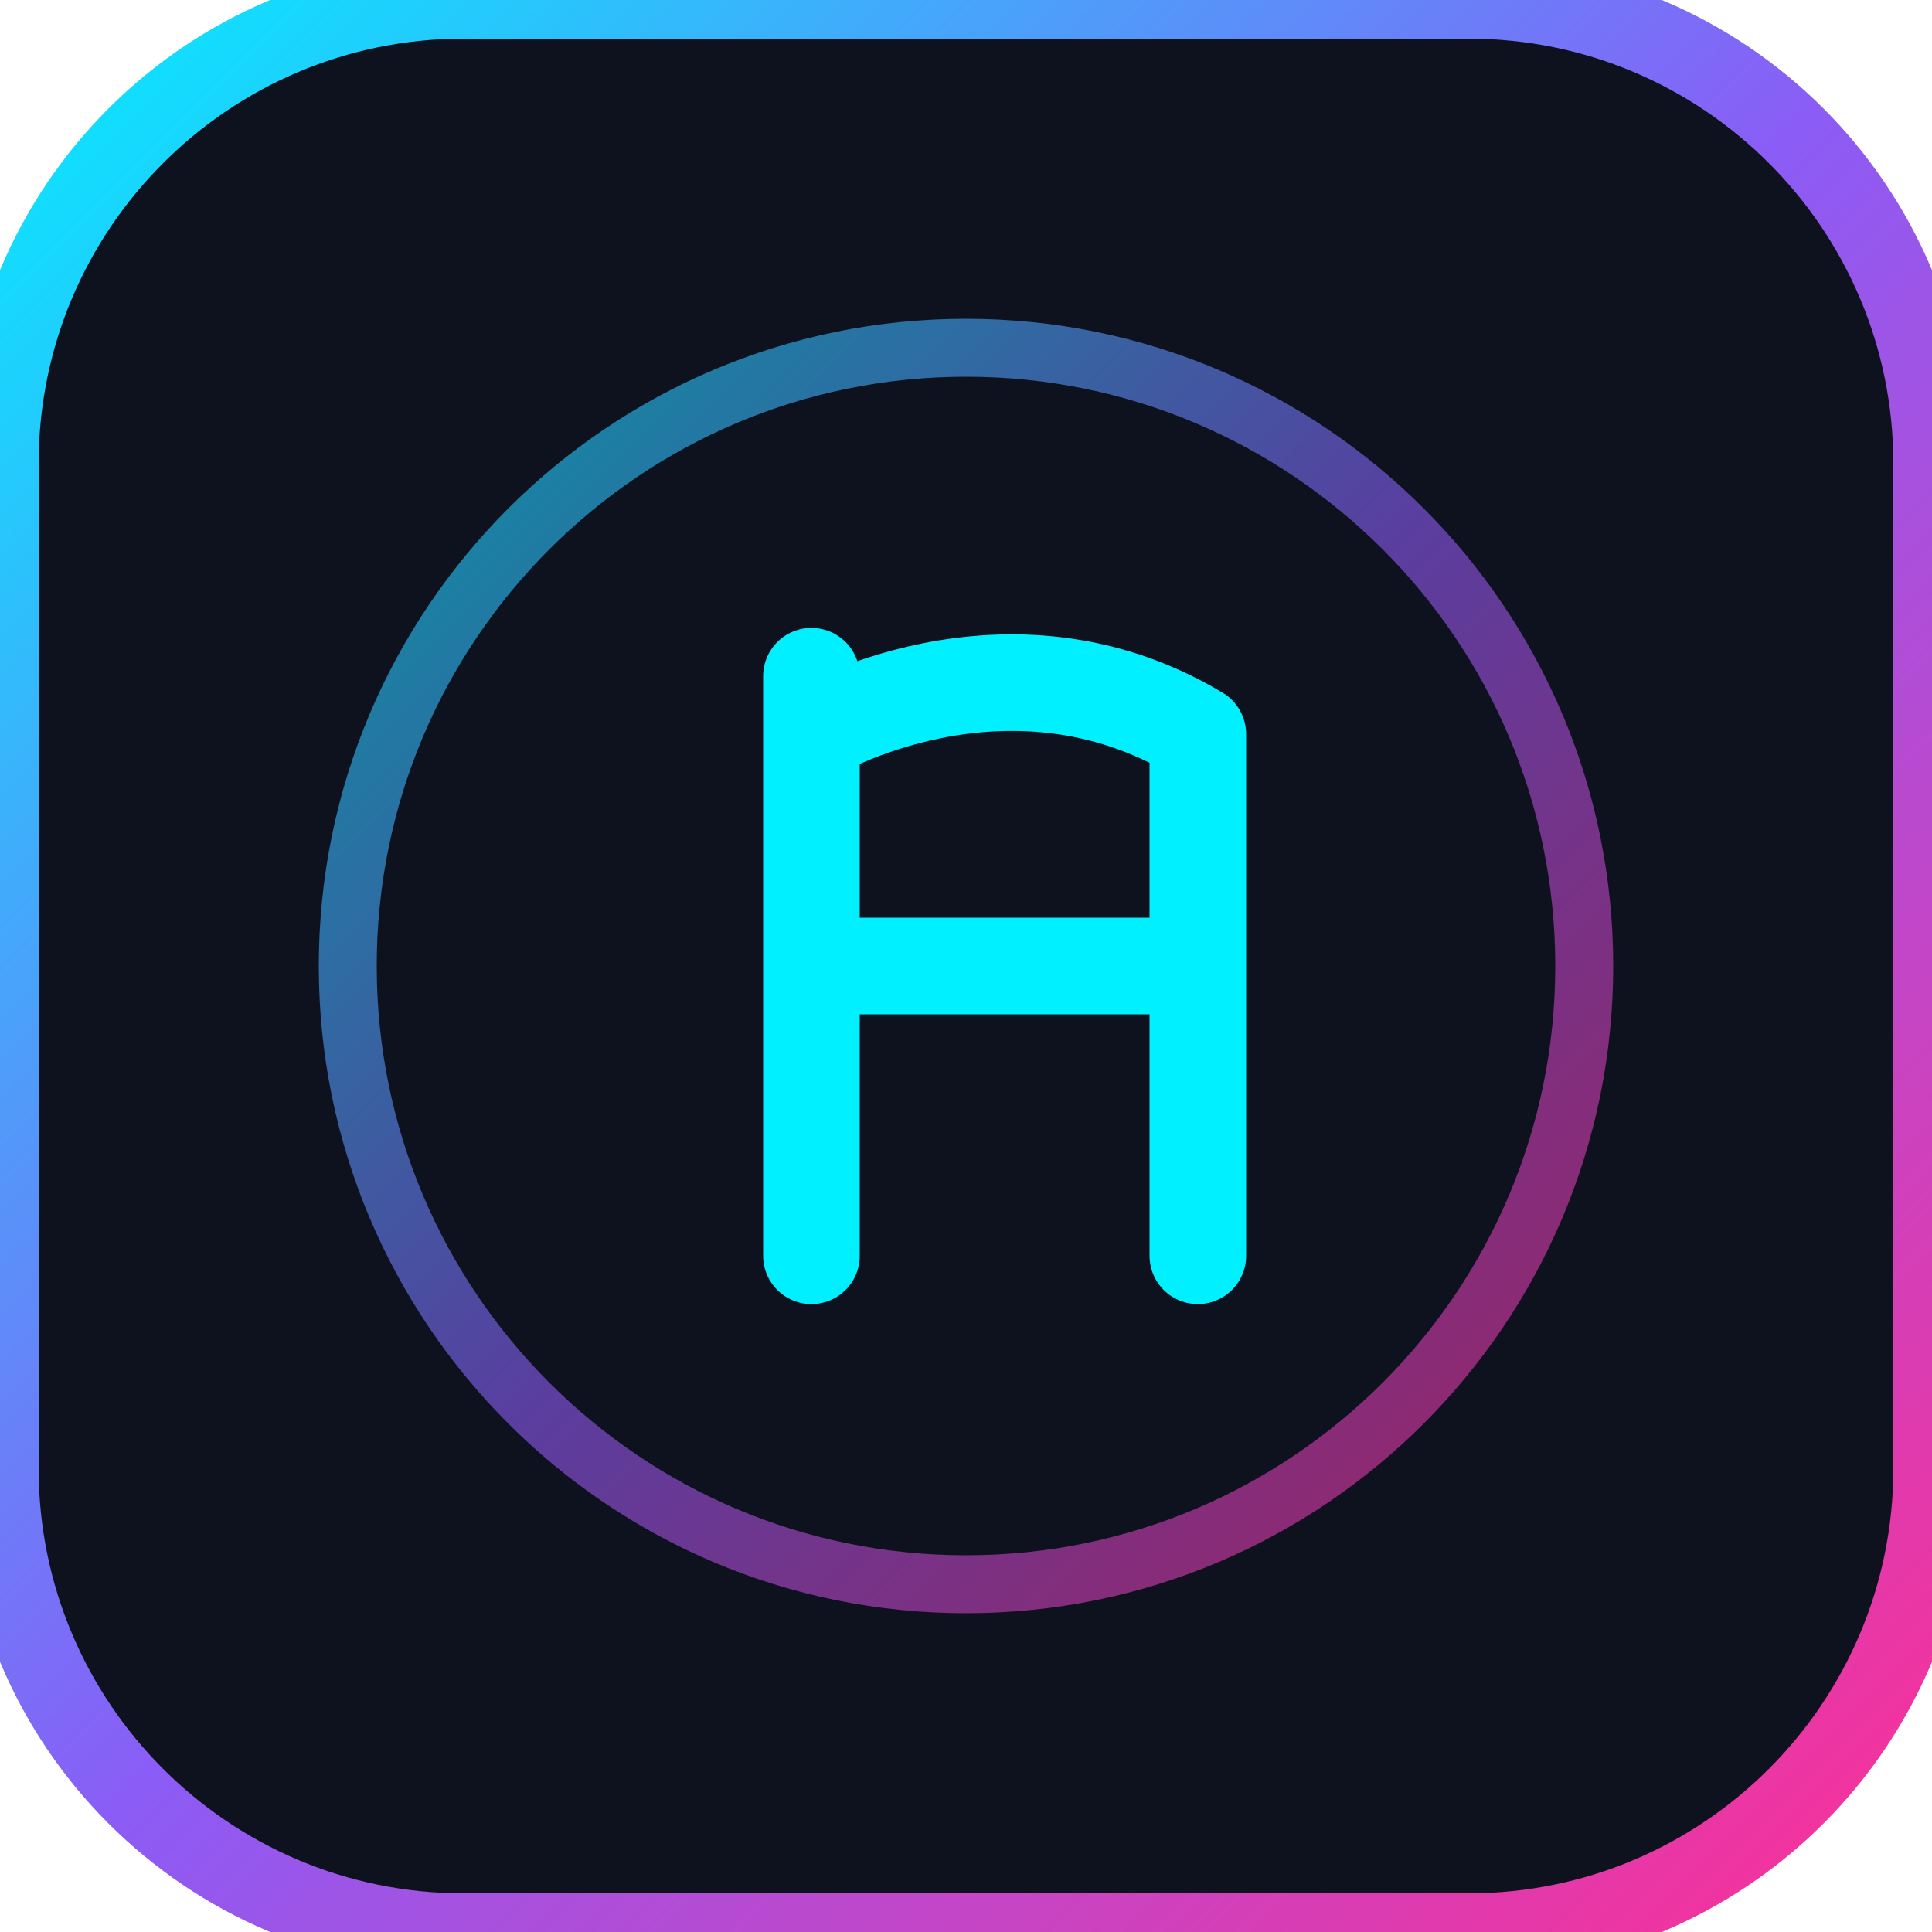
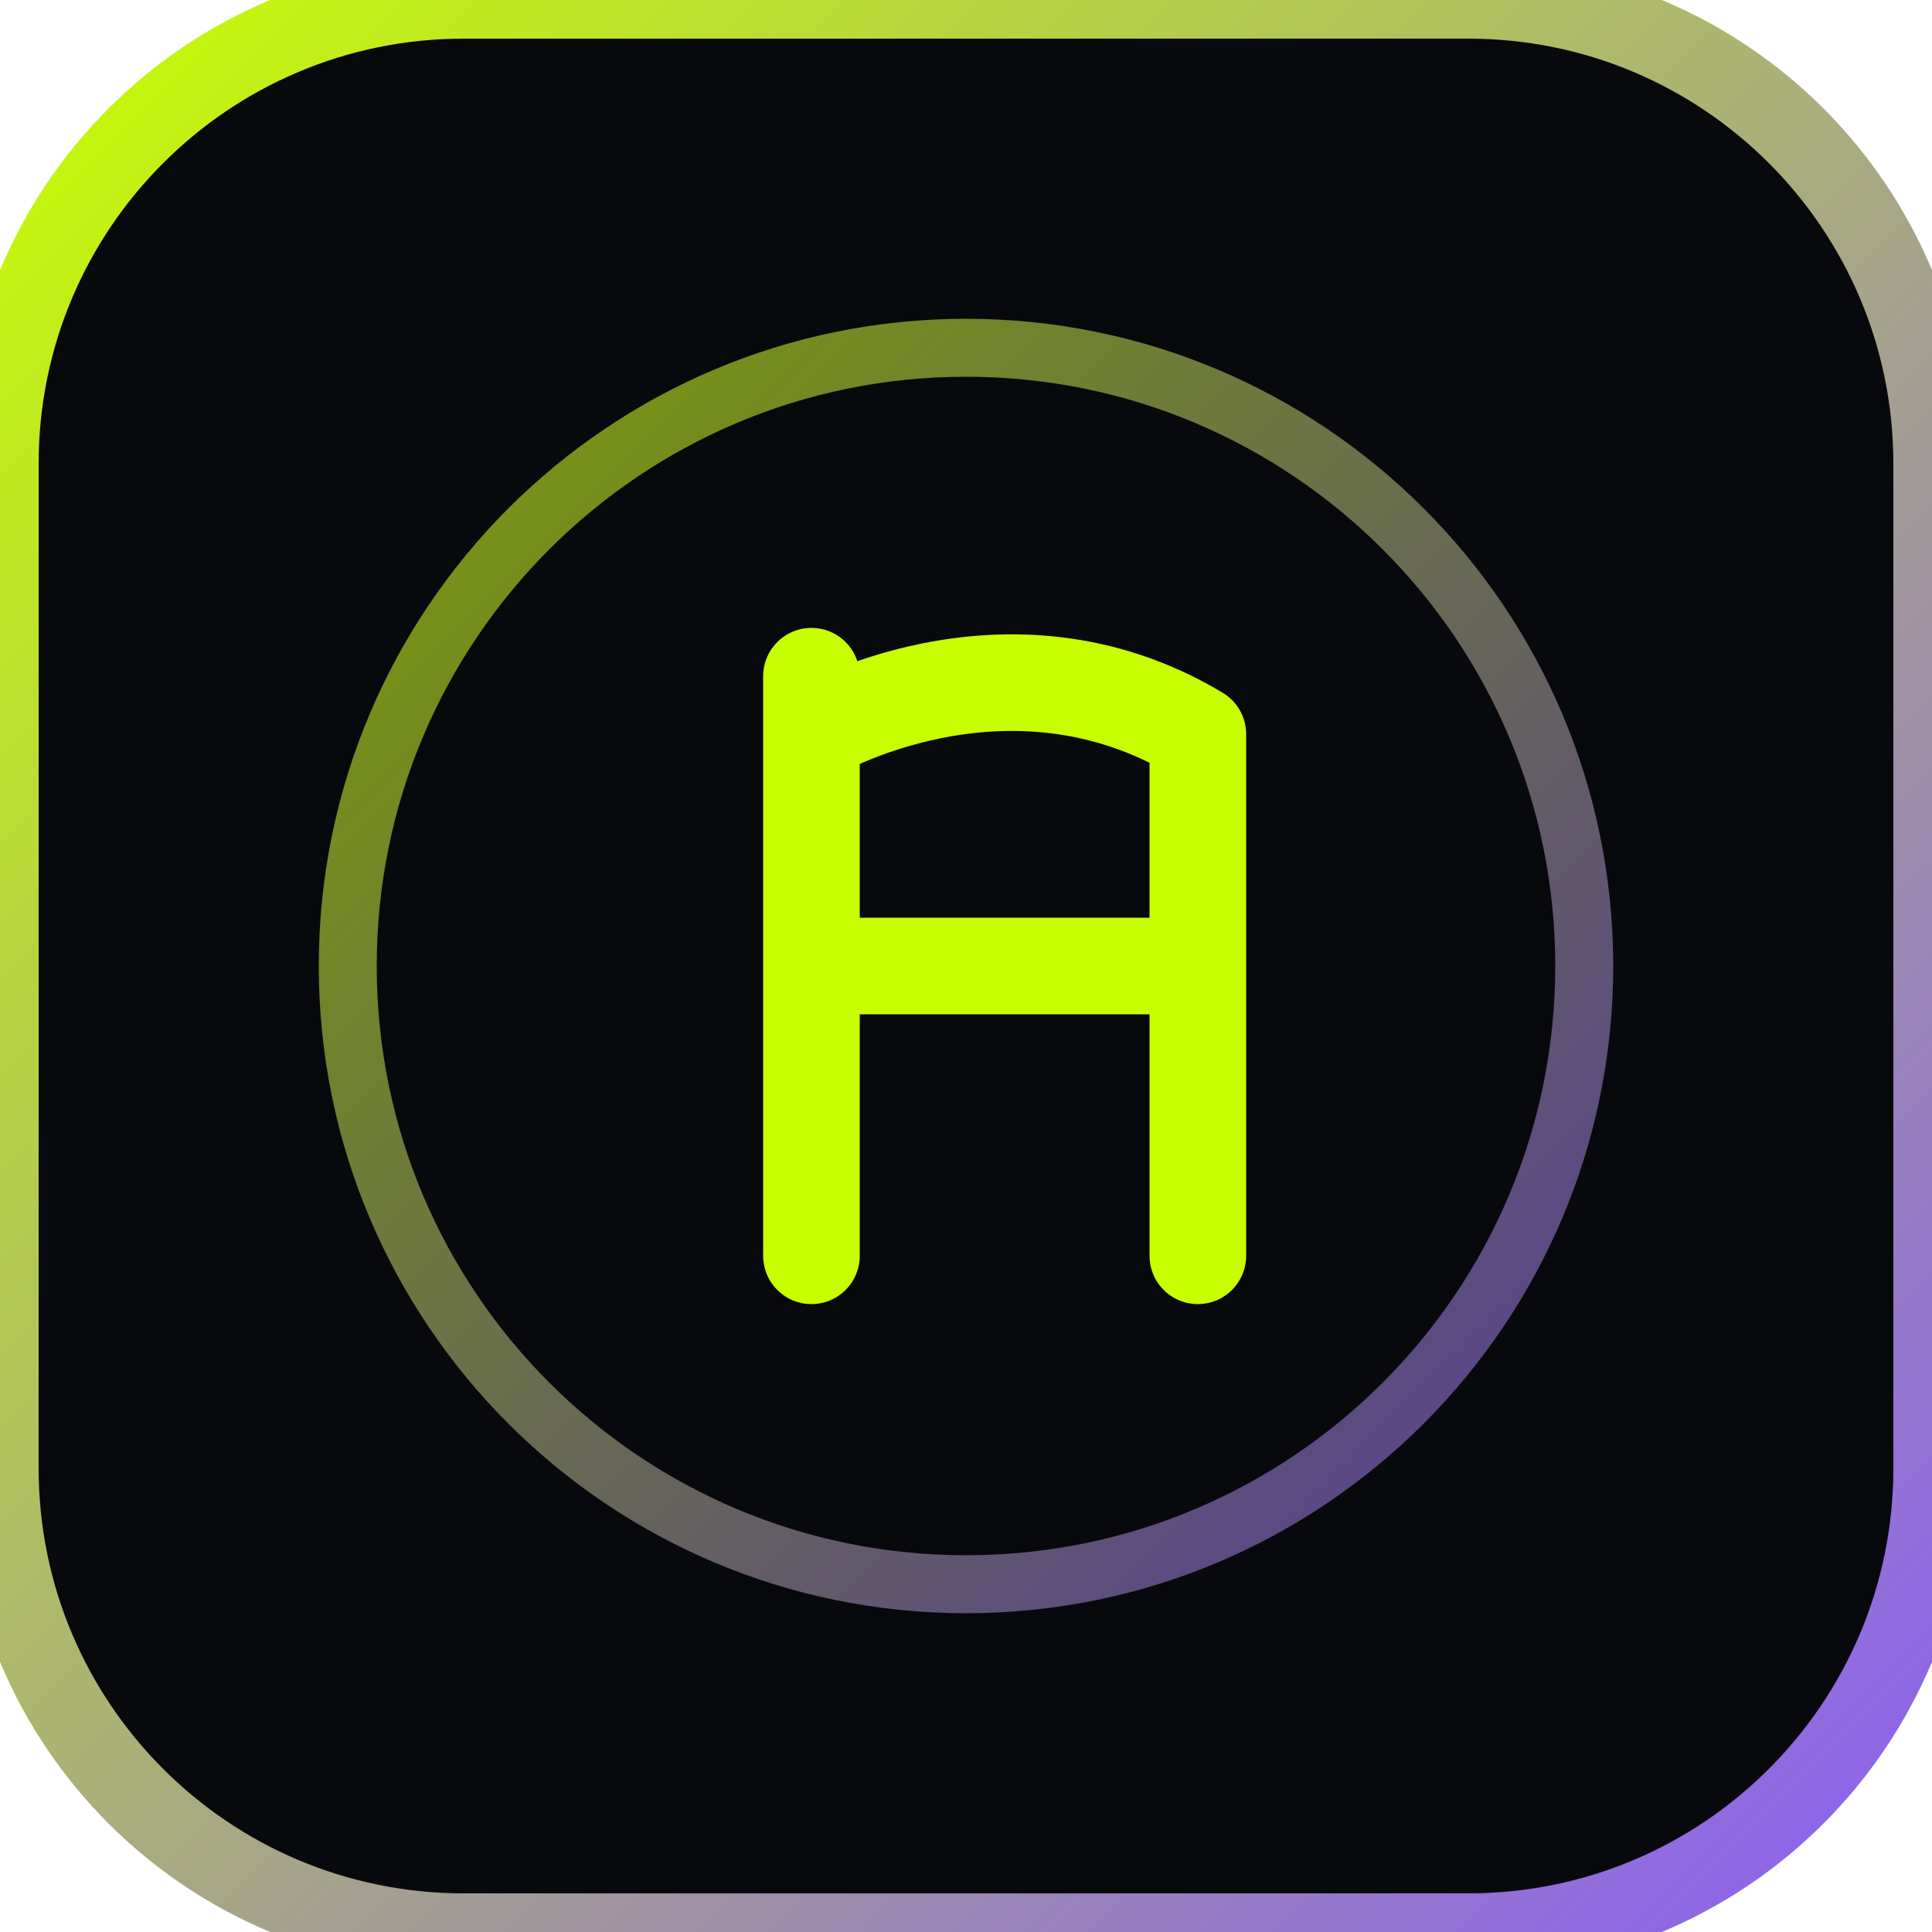
<svg xmlns="http://www.w3.org/2000/svg" viewBox="0 0 100 100" width="100" height="100">
  <defs>
    <linearGradient id="neonGrad" x1="0%" y1="0%" x2="100%" y2="100%">
-       <stop offset="0%" stop-color="#00F0FF" />
-       <stop offset="50%" stop-color="#8B5CF6" />
-       <stop offset="100%" stop-color="#FF2E93" />
+       <stop offset="0%" stop-color="#C8FF00" />
+       <stop offset="100%" stop-color="#8B5CF6" />
    </linearGradient>
  </defs>
-   <rect width="100" height="100" rx="24" fill="#0E111E" stroke="url(#neonGrad)" stroke-width="4" />
+   <rect width="100" height="100" rx="24" fill="#08090D" stroke="url(#neonGrad)" stroke-width="4" />
  <circle cx="50" cy="50" r="32" fill="none" stroke="url(#neonGrad)" stroke-width="3" opacity="0.6" />
-   <path d="M42 35 L42 65 M42 38 C42 38 52 32 62 38 L62 65 M42 50 L62 50" fill="none" stroke="#00F0FF" stroke-width="5" stroke-linecap="round" stroke-linejoin="round" />
+   <path d="M42 35 L42 65 M42 38 C42 38 52 32 62 38 L62 65 M42 50 L62 50" fill="none" stroke="#C8FF00" stroke-width="5" stroke-linecap="round" stroke-linejoin="round" />
</svg>
